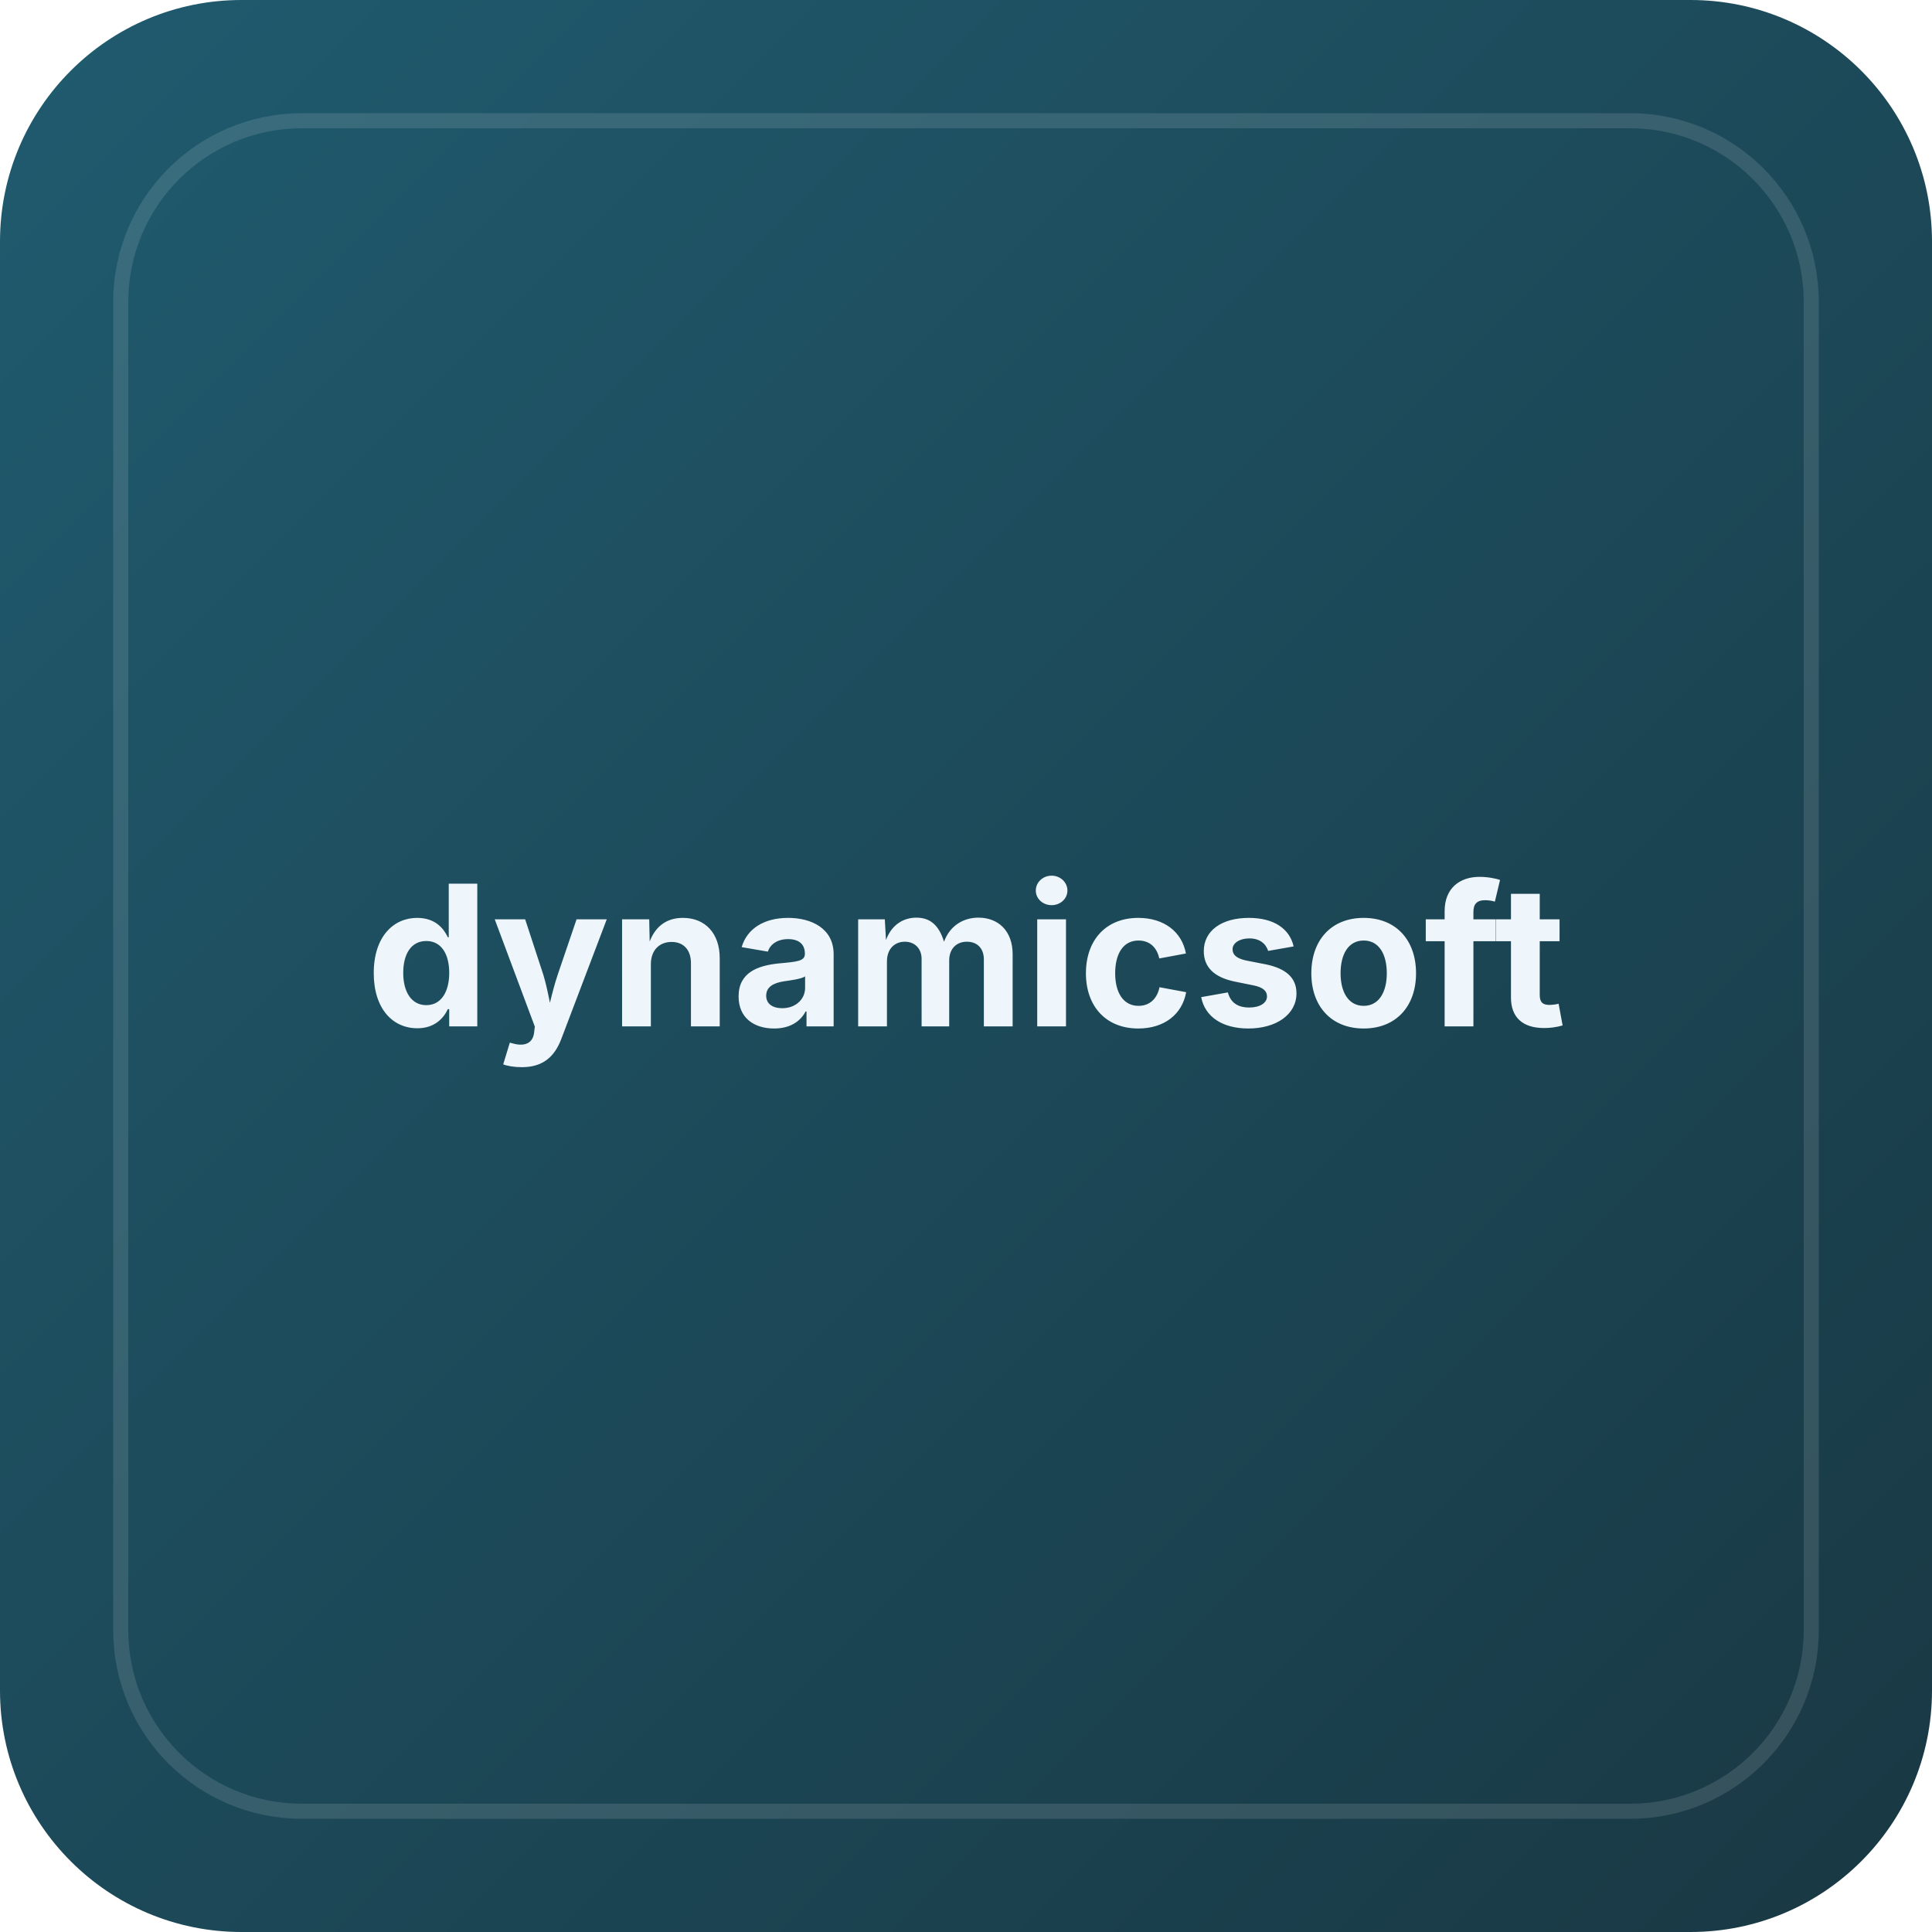
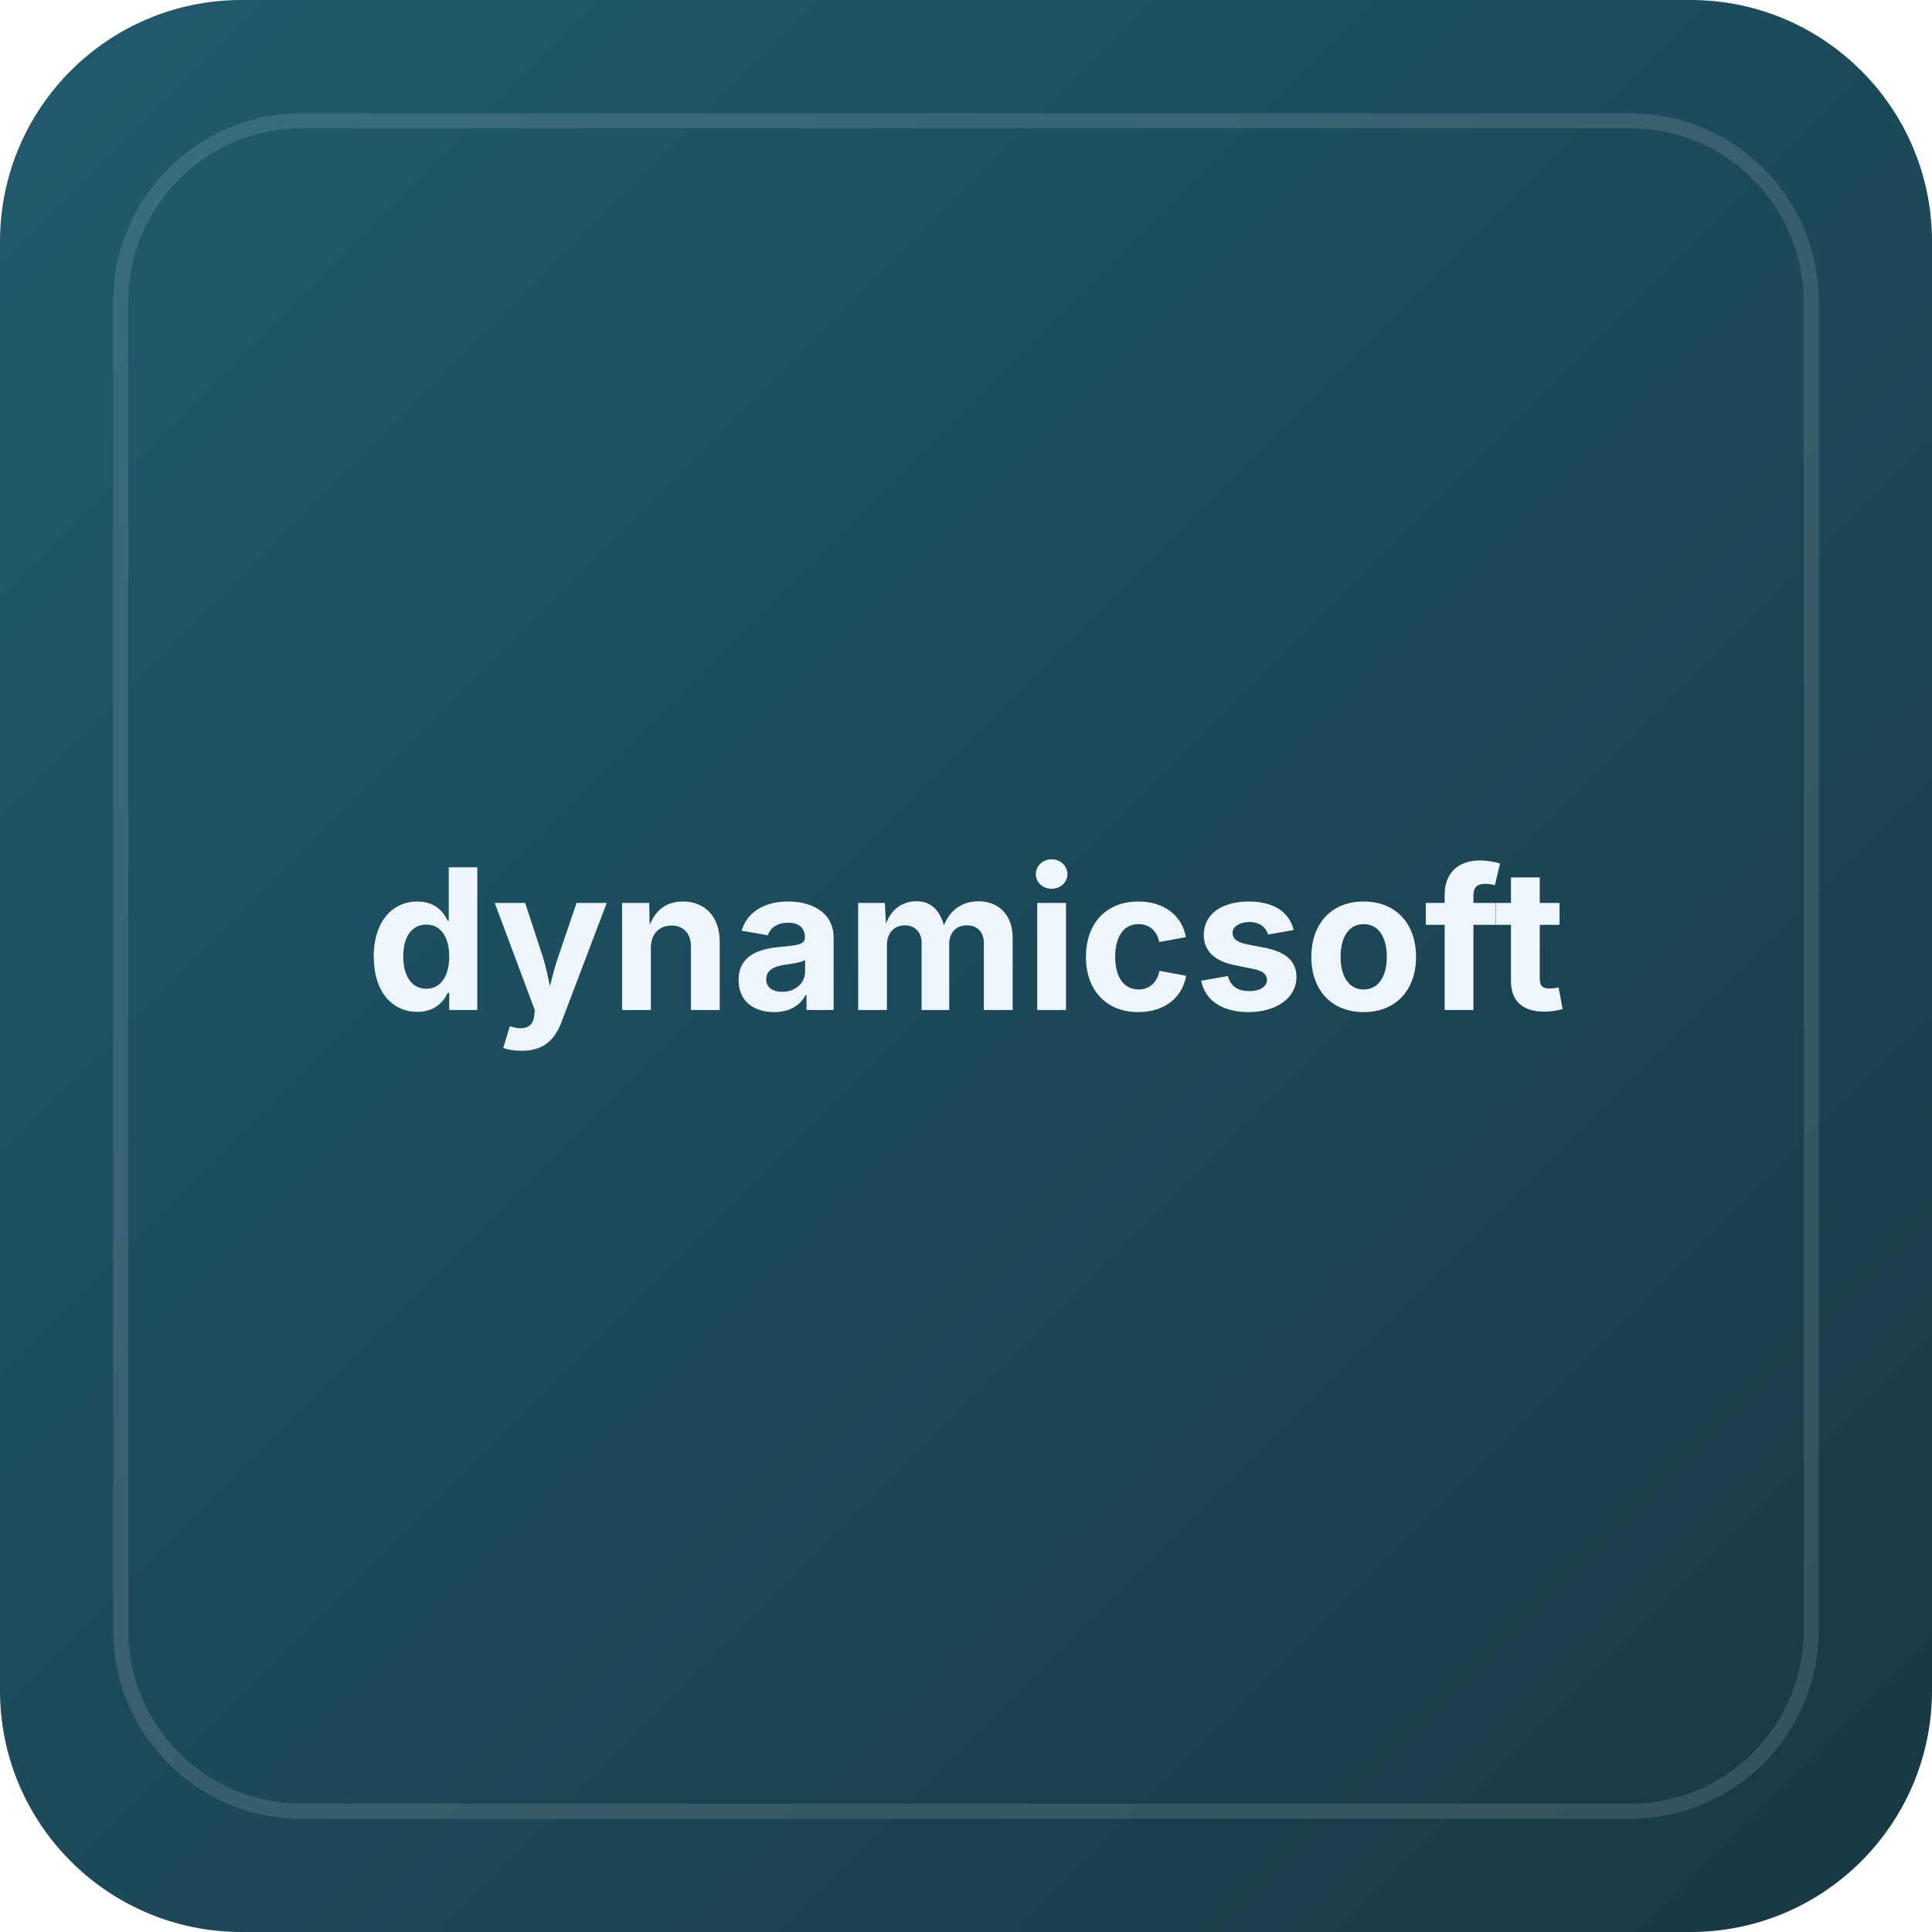
<svg xmlns="http://www.w3.org/2000/svg" width="128" height="128" viewBox="0 0 128 128">
  <defs>
    <linearGradient id="g" x1="0" y1="0" x2="1" y2="1">
      <stop offset="0%" stop-color="hsl(195,55%,28%)" />
      <stop offset="100%" stop-color="hsl(195,45%,18%)" />
    </linearGradient>
  </defs>
  <rect width="128" height="128" rx="16" fill="url(#g)" />
  <rect x="8" y="8" width="112" height="112" rx="12" fill="none" stroke="rgba(255,255,255,.12)" stroke-width="1" />
-   <text text-anchor="middle" fill="#eef6fc" font-family="system-ui,-apple-system,sans-serif" font-weight="700" font-size="13" x="64" y="68">
+   <text text-anchor="middle" dominant-baseline="middle" fill="#eef6fc" font-family="system-ui,-apple-system,sans-serif" font-weight="700" font-size="13" x="64" y="62.05">
    <tspan x="64" dy="0">dynamicsoft</tspan>
  </text>
</svg>
